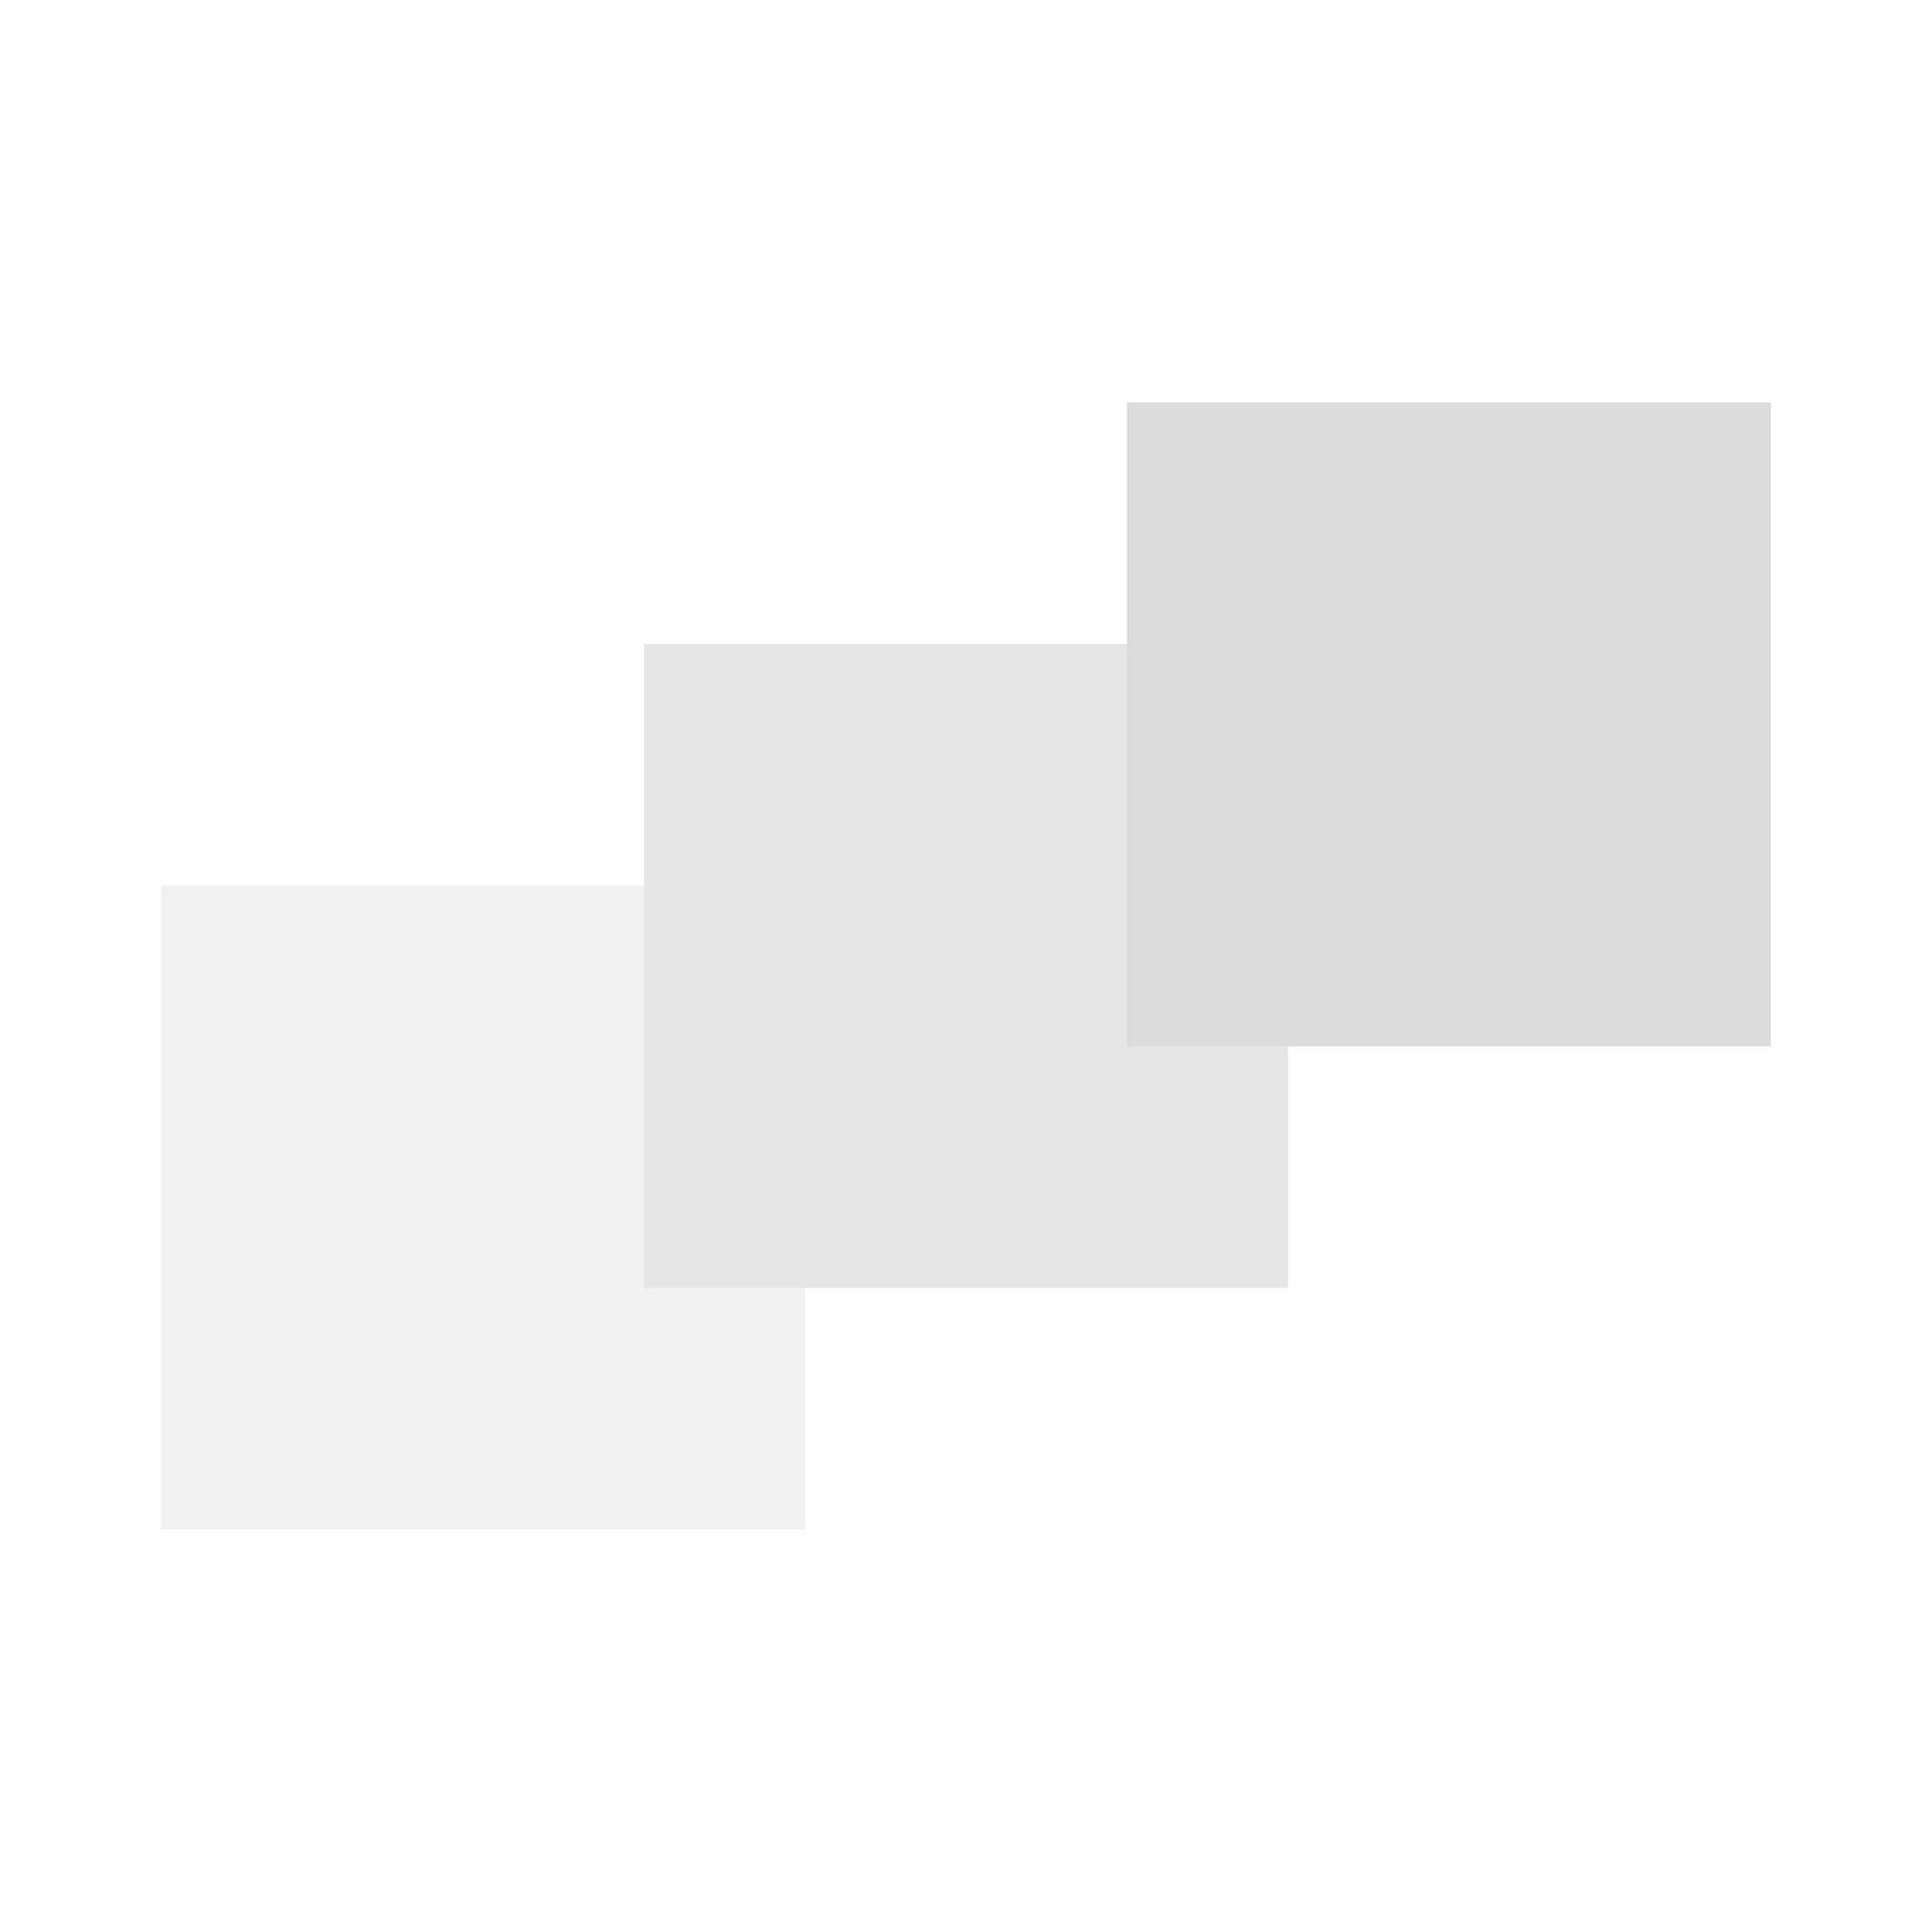
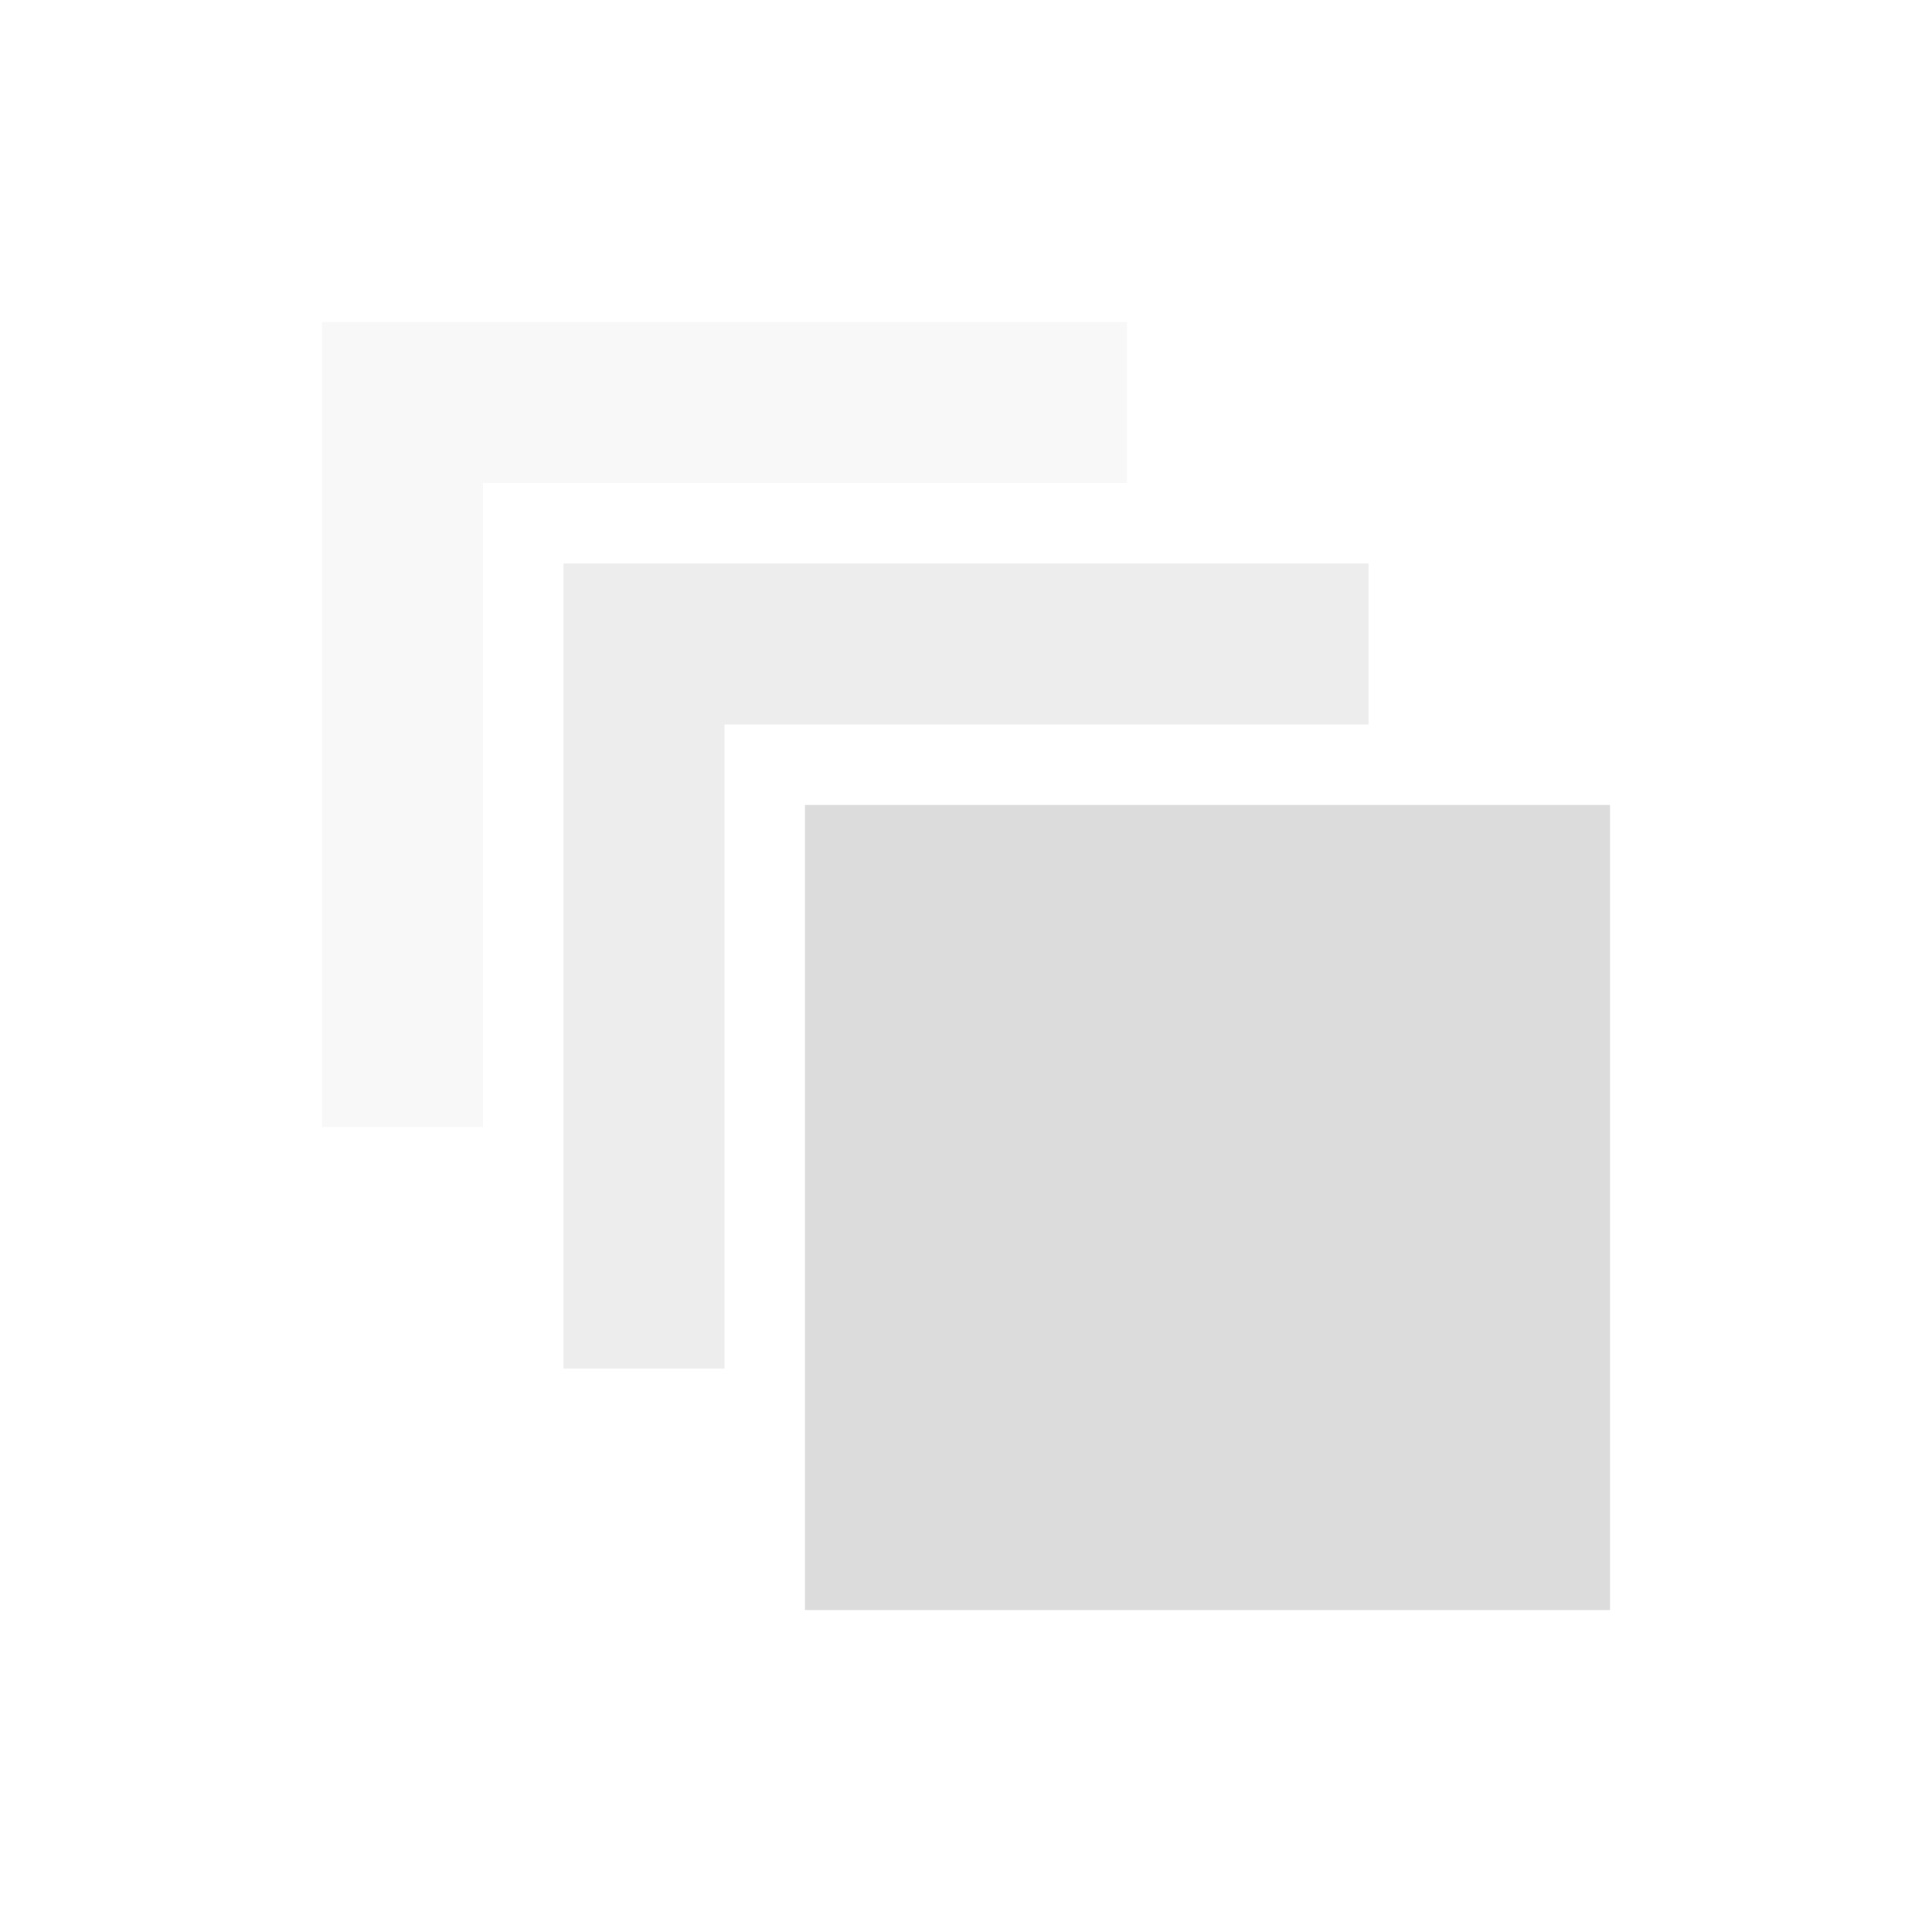
<svg xmlns="http://www.w3.org/2000/svg" width="24" height="24" id="svg11300" version="1.0" style="display:inline;enable-background:new">
  <defs id="defs3" />
  <g style="display:inline" id="layer1" transform="translate(0,-276)">
-     <path style="fill:#dcdcdc;fill-opacity:1" d="m 14,281 8,0 0,8 -8,0 z" id="rect3357" />
-     <path id="path3816" d="m 8,284 8,0 0,8 -8,0 z" style="opacity:0.7;fill:#dcdcdc;fill-opacity:1" />
-     <path style="opacity:0.4;fill:#dcdcdc;fill-opacity:1" d="M 2 11 L 2 19 L 10 19 L 10 16 L 8 16 L 8 11 L 2 11 z " transform="translate(0,276)" id="path3818" />
+     <path style="fill:#dcdcdc;fill-opacity:1" d="m 20,286 -10,0 0,10 10,0 z" id="rect3357" />
+     <path style="opacity:0.5;fill:#dcdcdc;fill-opacity:1" d="m 17,283 0,2 -8,0 0,8 -2,0 0,-10 10,0 z" id="path3012" />
+     <path style="opacity:0.2;fill:#dcdcdc;fill-opacity:1" d="m 14,280 0,2 -8,0 0,8 -2,0 0,-10 10,0 z" id="path3014" />
  </g>
</svg>
